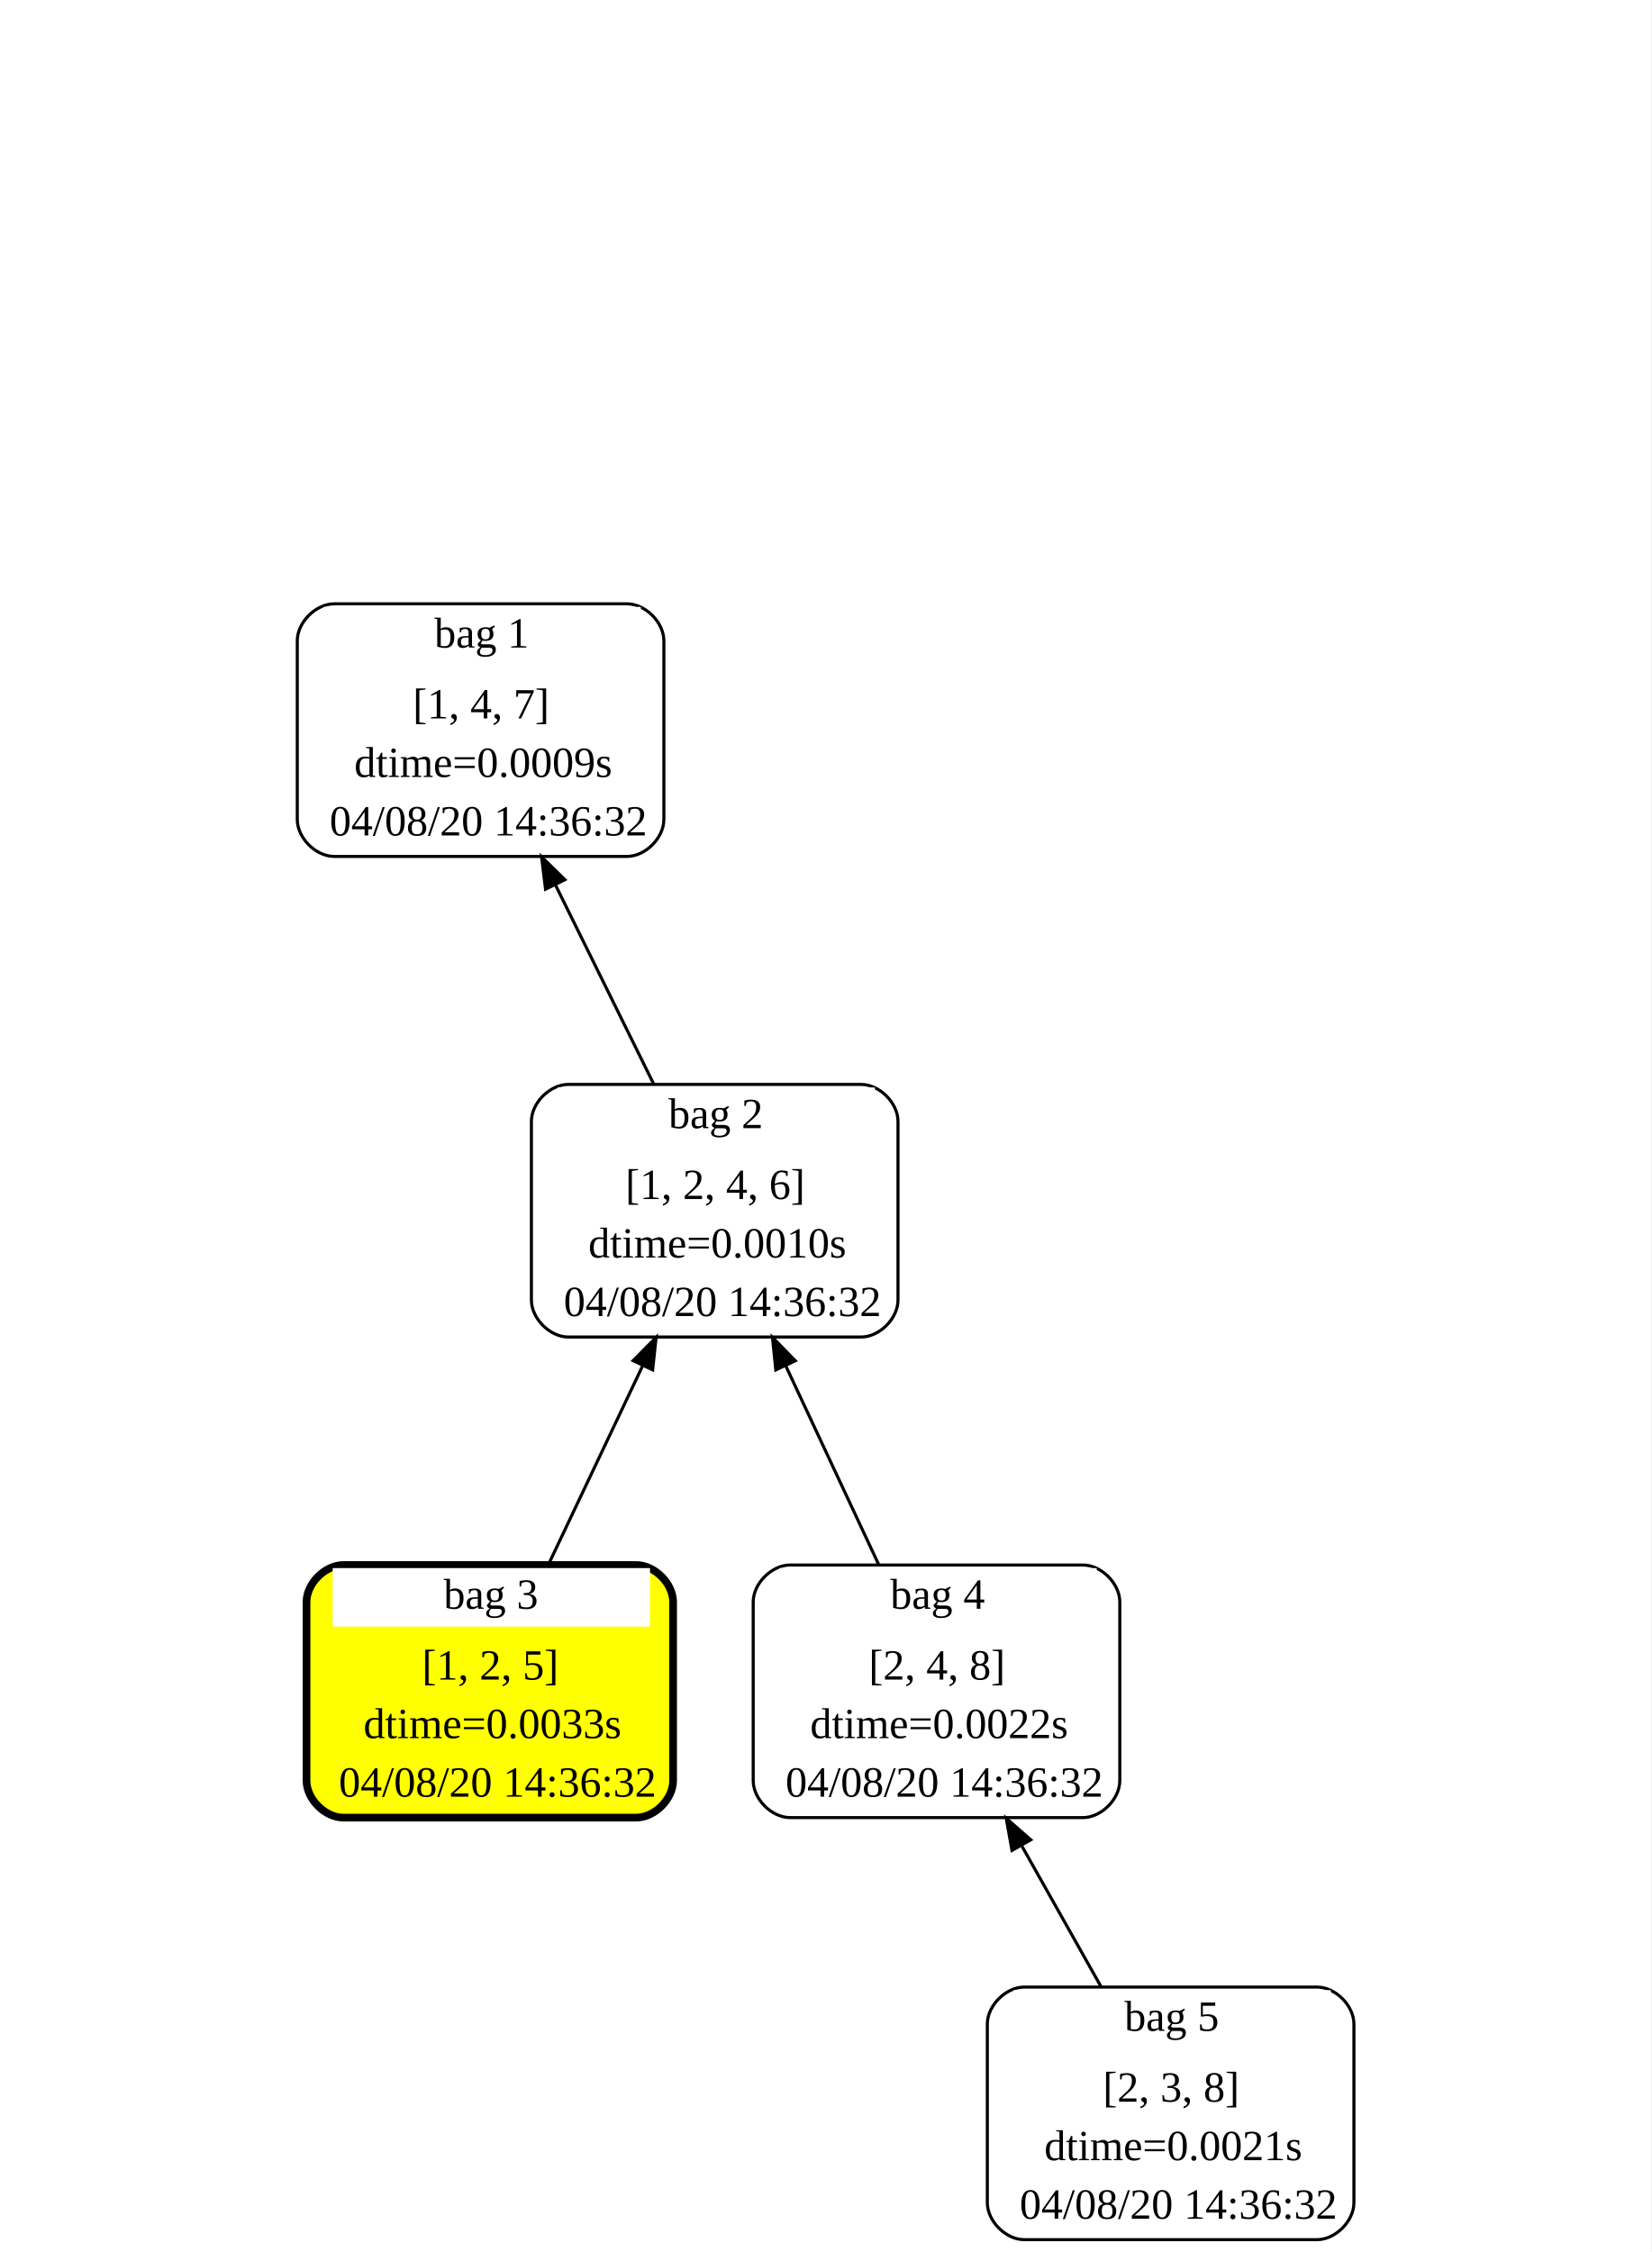
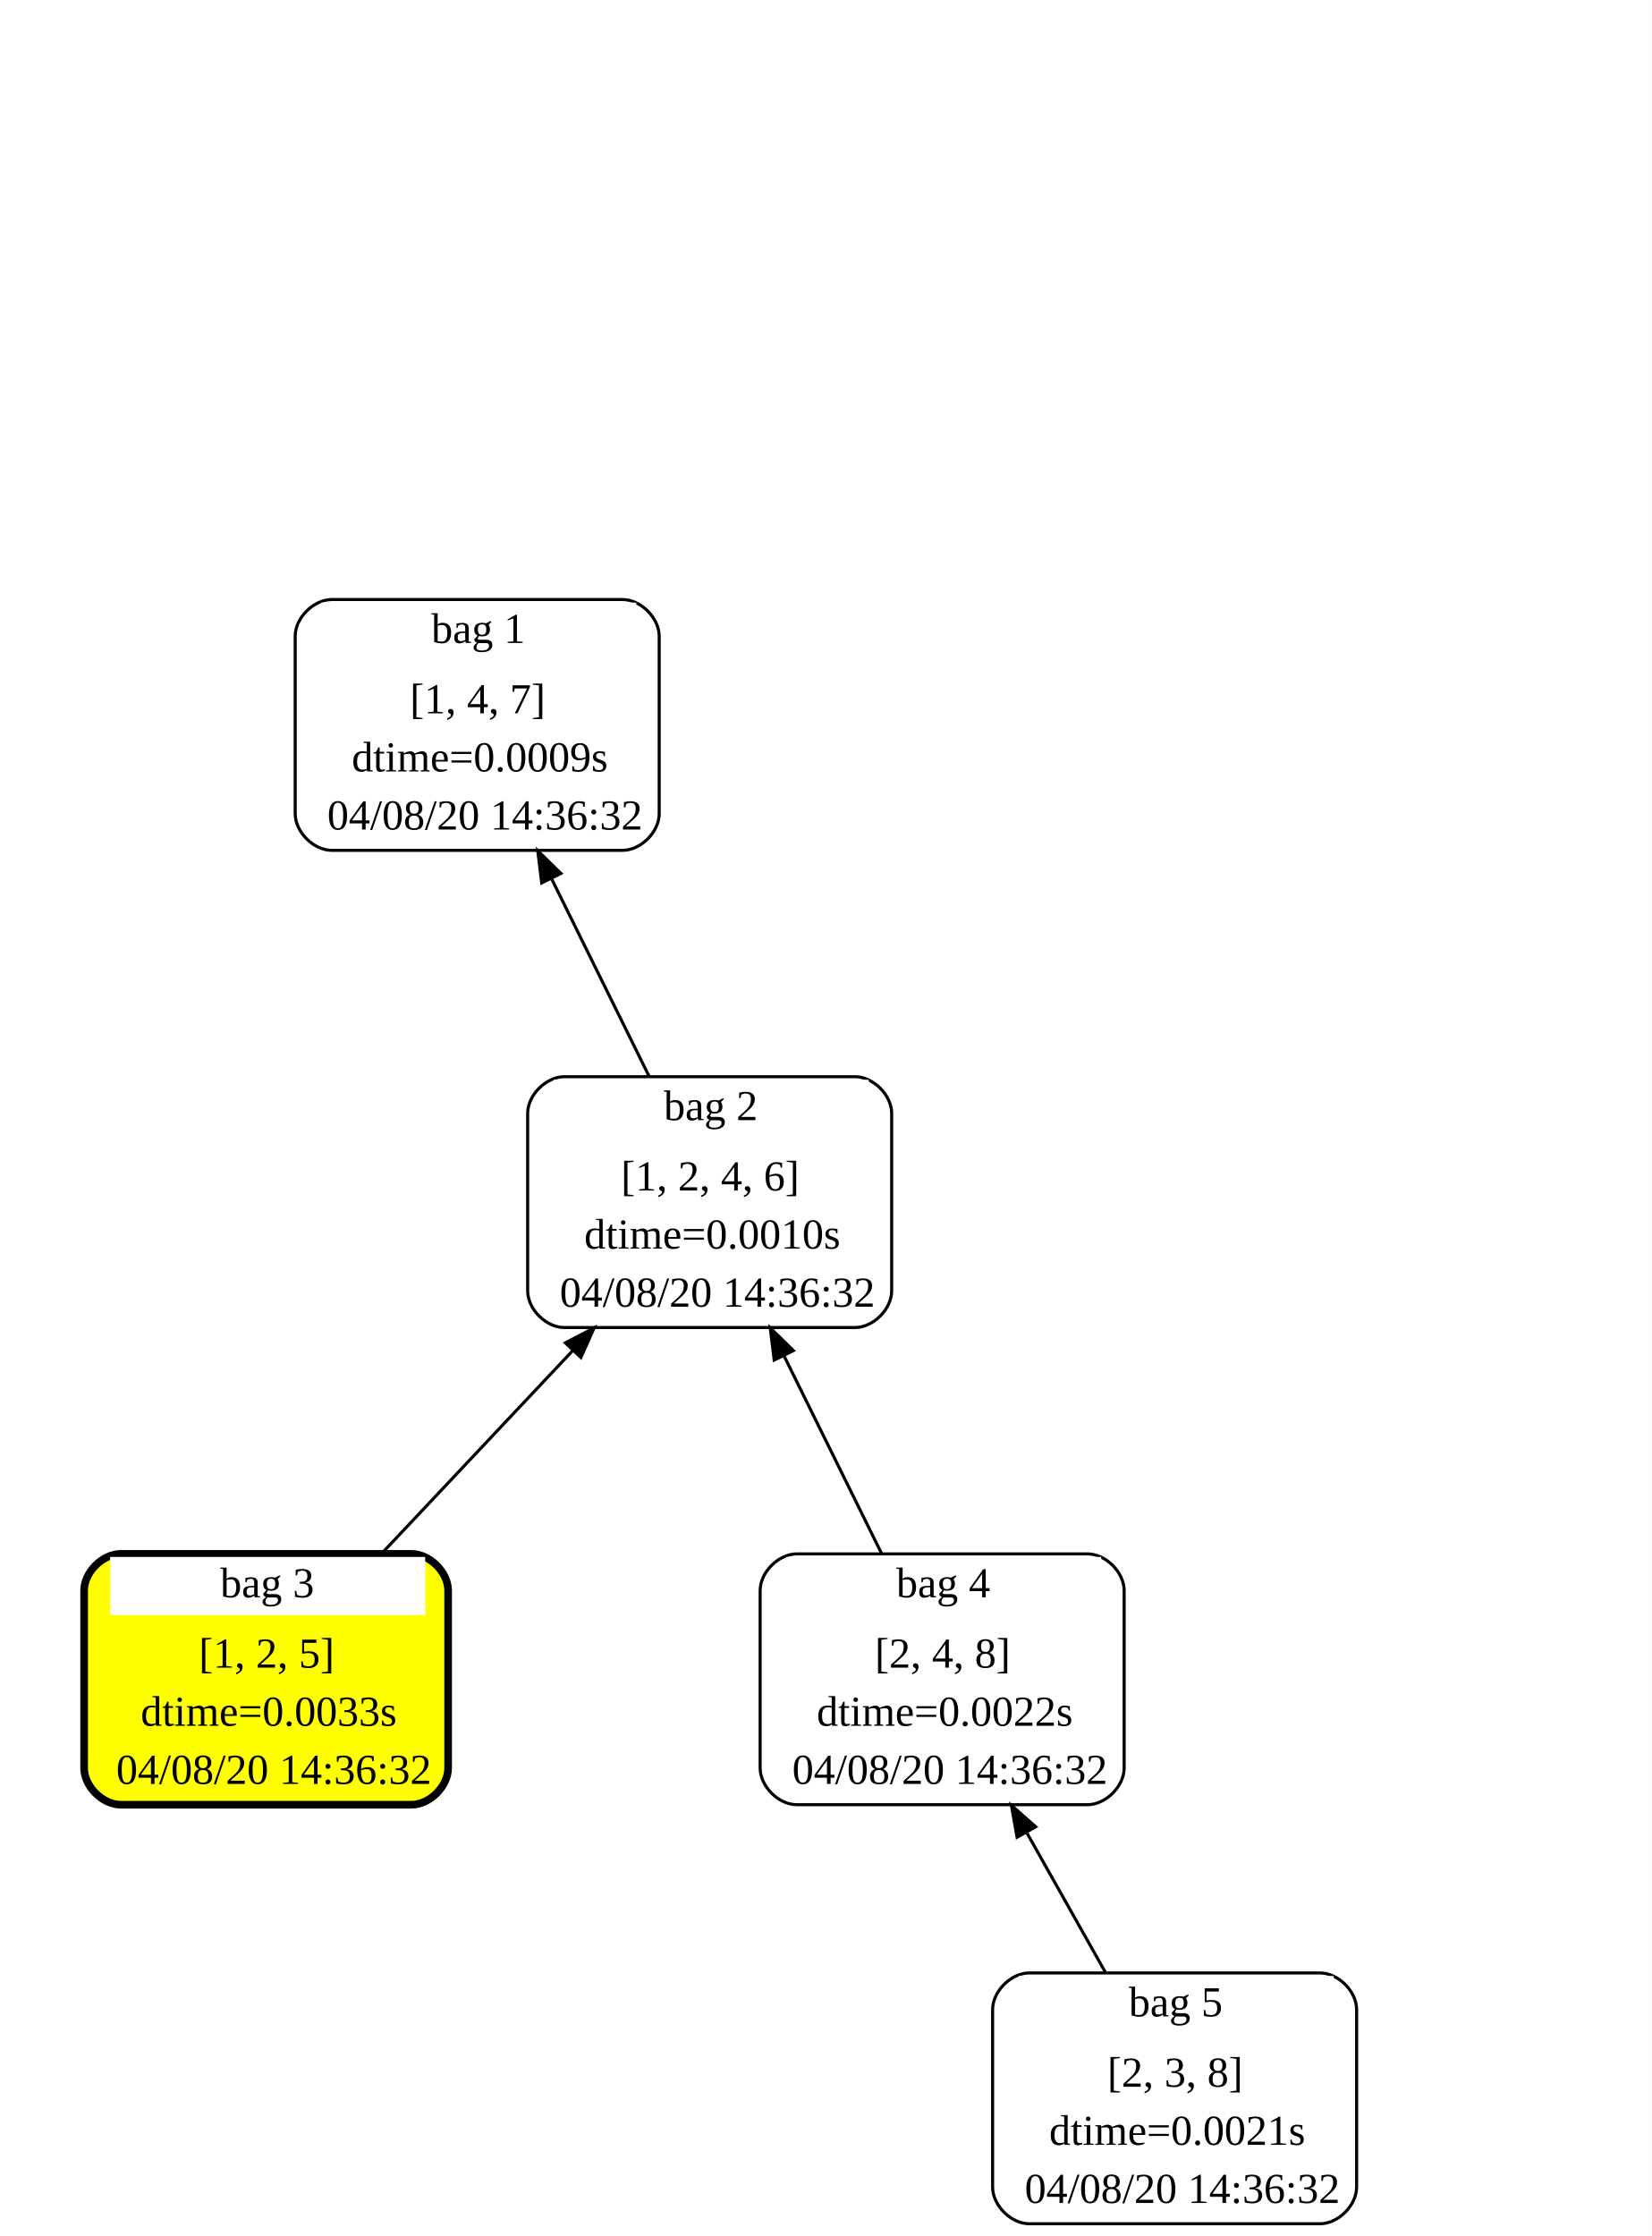
- <svg xmlns="http://www.w3.org/2000/svg" width="536pt" height="731pt" viewBox="0.00 0.00 536.00 731.00">
+ <svg xmlns="http://www.w3.org/2000/svg" width="540pt" height="731pt" viewBox="0.00 0.00 540.00 731.00">
  <g id="graph0" class="graph" transform="scale(1 1) rotate(0) translate(4 727)">
-     <polygon fill="white" stroke="transparent" points="-4,4 -4,-727 532,-727 532,4 -4,4" />
+     <polygon fill="white" stroke="none" points="-4,4 -4,-727 536,-727 536,4 -4,4" />
    <g id="node1" class="node">
      <path fill="white" stroke="black" d="M199.5,-531C199.5,-531 104.5,-531 104.5,-531 98.5,-531 92.5,-525 92.5,-519 92.5,-519 92.5,-461 92.5,-461 92.5,-455 98.5,-449 104.5,-449 104.5,-449 199.5,-449 199.5,-449 205.5,-449 211.5,-455 211.5,-461 211.5,-461 211.5,-519 211.5,-519 211.5,-525 205.5,-531 199.5,-531" />
-       <polygon fill="white" stroke="transparent" points="101,-511 101,-530 204,-530 204,-511 101,-511" />
+       <polygon fill="white" stroke="none" points="101,-511 101,-530 204,-530 204,-511 101,-511" />
      <text text-anchor="start" x="137" y="-516.8" font-family="Times New Roman,serif" font-size="14.00">bag 1</text>
      <text text-anchor="start" x="130" y="-493.8" font-family="Times New Roman,serif" font-size="14.00">[1, 4, 7]</text>
      <text text-anchor="start" x="111" y="-474.8" font-family="Times New Roman,serif" font-size="14.00">dtime=0.0009s</text>
      <text text-anchor="start" x="103" y="-455.8" font-family="Times New Roman,serif" font-size="14.00">04/08/20 14:36:32</text>
    </g>
    <g id="node2" class="node">
      <path fill="white" stroke="black" d="M275.5,-375C275.5,-375 180.5,-375 180.5,-375 174.5,-375 168.5,-369 168.5,-363 168.5,-363 168.5,-305 168.5,-305 168.5,-299 174.5,-293 180.5,-293 180.5,-293 275.5,-293 275.5,-293 281.5,-293 287.5,-299 287.5,-305 287.5,-305 287.5,-363 287.5,-363 287.5,-369 281.5,-375 275.5,-375" />
-       <polygon fill="white" stroke="transparent" points="177,-355 177,-374 280,-374 280,-355 177,-355" />
+       <polygon fill="white" stroke="none" points="177,-355 177,-374 280,-374 280,-355 177,-355" />
      <text text-anchor="start" x="213" y="-360.8" font-family="Times New Roman,serif" font-size="14.00">bag 2</text>
      <text text-anchor="start" x="199" y="-337.8" font-family="Times New Roman,serif" font-size="14.00">[1, 2, 4, 6]</text>
      <text text-anchor="start" x="187" y="-318.8" font-family="Times New Roman,serif" font-size="14.00">dtime=0.0010s</text>
      <text text-anchor="start" x="179" y="-299.8" font-family="Times New Roman,serif" font-size="14.00">04/08/20 14:36:32</text>
    </g>
    <g id="edge1" class="edge">
-       <path fill="none" stroke="black" d="M208.23,-375.06C198.46,-394.86 186.58,-418.92 176.27,-439.83" />
-       <polygon fill="black" stroke="black" points="173.09,-438.36 171.8,-448.87 179.37,-441.46 173.09,-438.36" />
+       <path fill="none" stroke="black" d="M208.23,-375.06C198.461,-394.856 186.584,-418.921 176.268,-439.825" />
+       <polygon fill="black" stroke="black" points="173.09,-438.357 171.803,-448.874 179.367,-441.455 173.09,-438.357" />
    </g>
    <g id="node3" class="node">
-       <path fill="yellow" stroke="black" stroke-width="2.5" d="M202.5,-219C202.5,-219 107.5,-219 107.5,-219 101.5,-219 95.5,-213 95.5,-207 95.5,-207 95.5,-149 95.5,-149 95.5,-143 101.5,-137 107.5,-137 107.5,-137 202.5,-137 202.5,-137 208.5,-137 214.5,-143 214.5,-149 214.5,-149 214.5,-207 214.5,-207 214.5,-213 208.5,-219 202.5,-219" />
-       <polygon fill="white" stroke="transparent" points="104,-199 104,-218 207,-218 207,-199 104,-199" />
-       <text text-anchor="start" x="140" y="-204.8" font-family="Times New Roman,serif" font-size="14.00">bag 3</text>
-       <text text-anchor="start" x="133" y="-181.8" font-family="Times New Roman,serif" font-size="14.00">[1, 2, 5]</text>
-       <text text-anchor="start" x="114" y="-162.8" font-family="Times New Roman,serif" font-size="14.00">dtime=0.0033s</text>
-       <text text-anchor="start" x="106" y="-143.8" font-family="Times New Roman,serif" font-size="14.00">04/08/20 14:36:32</text>
+       <path fill="yellow" stroke="black" stroke-width="2.5" d="M130.5,-219C130.5,-219 35.5,-219 35.5,-219 29.5,-219 23.5,-213 23.5,-207 23.5,-207 23.5,-149 23.5,-149 23.5,-143 29.5,-137 35.5,-137 35.5,-137 130.5,-137 130.5,-137 136.5,-137 142.5,-143 142.5,-149 142.5,-149 142.5,-207 142.5,-207 142.5,-213 136.5,-219 130.5,-219" />
+       <polygon fill="white" stroke="none" points="32,-199 32,-218 135,-218 135,-199 32,-199" />
+       <text text-anchor="start" x="68" y="-204.8" font-family="Times New Roman,serif" font-size="14.00">bag 3</text>
+       <text text-anchor="start" x="61" y="-181.8" font-family="Times New Roman,serif" font-size="14.00">[1, 2, 5]</text>
+       <text text-anchor="start" x="42" y="-162.8" font-family="Times New Roman,serif" font-size="14.00">dtime=0.0033s</text>
+       <text text-anchor="start" x="34" y="-143.8" font-family="Times New Roman,serif" font-size="14.00">04/08/20 14:36:32</text>
    </g>
    <g id="edge2" class="edge">
-       <path fill="none" stroke="black" d="M173.99,-219.06C183.37,-238.86 194.78,-262.92 204.69,-283.83" />
-       <polygon fill="black" stroke="black" points="201.53,-285.34 208.98,-292.87 207.86,-282.34 201.53,-285.34" />
+       <path fill="none" stroke="black" d="M120.719,-219.06C139.859,-239.388 163.239,-264.219 183.281,-285.505" />
+       <polygon fill="black" stroke="black" points="180.815,-287.992 190.219,-292.874 185.912,-283.194 180.815,-287.992" />
    </g>
    <g id="node4" class="node">
-       <path fill="white" stroke="black" d="M347.5,-219C347.5,-219 252.5,-219 252.5,-219 246.5,-219 240.5,-213 240.5,-207 240.5,-207 240.5,-149 240.5,-149 240.5,-143 246.5,-137 252.5,-137 252.5,-137 347.5,-137 347.5,-137 353.5,-137 359.5,-143 359.5,-149 359.5,-149 359.5,-207 359.5,-207 359.5,-213 353.5,-219 347.5,-219" />
-       <polygon fill="white" stroke="transparent" points="249,-199 249,-218 352,-218 352,-199 249,-199" />
-       <text text-anchor="start" x="285" y="-204.8" font-family="Times New Roman,serif" font-size="14.00">bag 4</text>
-       <text text-anchor="start" x="278" y="-181.8" font-family="Times New Roman,serif" font-size="14.00">[2, 4, 8]</text>
-       <text text-anchor="start" x="259" y="-162.8" font-family="Times New Roman,serif" font-size="14.00">dtime=0.0022s</text>
-       <text text-anchor="start" x="251" y="-143.8" font-family="Times New Roman,serif" font-size="14.00">04/08/20 14:36:32</text>
+       <path fill="white" stroke="black" d="M351.5,-219C351.5,-219 256.5,-219 256.5,-219 250.5,-219 244.5,-213 244.5,-207 244.5,-207 244.5,-149 244.5,-149 244.5,-143 250.5,-137 256.5,-137 256.5,-137 351.5,-137 351.5,-137 357.5,-137 363.5,-143 363.5,-149 363.5,-149 363.5,-207 363.5,-207 363.5,-213 357.5,-219 351.5,-219" />
+       <polygon fill="white" stroke="none" points="253,-199 253,-218 356,-218 356,-199 253,-199" />
+       <text text-anchor="start" x="289" y="-204.8" font-family="Times New Roman,serif" font-size="14.00">bag 4</text>
+       <text text-anchor="start" x="282" y="-181.8" font-family="Times New Roman,serif" font-size="14.00">[2, 4, 8]</text>
+       <text text-anchor="start" x="263" y="-162.8" font-family="Times New Roman,serif" font-size="14.00">dtime=0.0022s</text>
+       <text text-anchor="start" x="255" y="-143.8" font-family="Times New Roman,serif" font-size="14.00">04/08/20 14:36:32</text>
    </g>
    <g id="edge3" class="edge">
-       <path fill="none" stroke="black" d="M281.27,-219.06C272.06,-238.77 260.87,-262.71 251.12,-283.54" />
-       <polygon fill="black" stroke="black" points="247.83,-282.33 246.76,-292.87 254.17,-285.3 247.83,-282.33" />
+       <path fill="none" stroke="black" d="M284.23,-219.06C274.461,-238.856 262.584,-262.921 252.268,-283.825" />
+       <polygon fill="black" stroke="black" points="249.09,-282.357 247.803,-292.874 255.367,-285.455 249.09,-282.357" />
    </g>
    <g id="node5" class="node">
-       <path fill="white" stroke="black" d="M423.5,-82C423.5,-82 328.5,-82 328.5,-82 322.5,-82 316.5,-76 316.5,-70 316.5,-70 316.5,-12 316.5,-12 316.5,-6 322.5,0 328.5,0 328.5,0 423.5,0 423.5,0 429.5,0 435.5,-6 435.5,-12 435.5,-12 435.5,-70 435.5,-70 435.5,-76 429.5,-82 423.5,-82" />
-       <polygon fill="white" stroke="transparent" points="325,-62 325,-81 428,-81 428,-62 325,-62" />
-       <text text-anchor="start" x="361" y="-67.8" font-family="Times New Roman,serif" font-size="14.00">bag 5</text>
-       <text text-anchor="start" x="354" y="-44.8" font-family="Times New Roman,serif" font-size="14.00">[2, 3, 8]</text>
-       <text text-anchor="start" x="335" y="-25.8" font-family="Times New Roman,serif" font-size="14.00">dtime=0.0021s</text>
-       <text text-anchor="start" x="327" y="-6.8" font-family="Times New Roman,serif" font-size="14.00">04/08/20 14:36:32</text>
+       <path fill="white" stroke="black" d="M427.5,-82C427.5,-82 332.5,-82 332.5,-82 326.5,-82 320.5,-76 320.5,-70 320.5,-70 320.5,-12 320.5,-12 320.5,-6 326.5,-0 332.5,-0 332.5,-0 427.5,-0 427.5,-0 433.5,-0 439.5,-6 439.5,-12 439.5,-12 439.5,-70 439.5,-70 439.5,-76 433.5,-82 427.5,-82" />
+       <polygon fill="white" stroke="none" points="329,-62 329,-81 432,-81 432,-62 329,-62" />
+       <text text-anchor="start" x="365" y="-67.8" font-family="Times New Roman,serif" font-size="14.00">bag 5</text>
+       <text text-anchor="start" x="358" y="-44.8" font-family="Times New Roman,serif" font-size="14.00">[2, 3, 8]</text>
+       <text text-anchor="start" x="339" y="-25.8" font-family="Times New Roman,serif" font-size="14.00">dtime=0.0021s</text>
+       <text text-anchor="start" x="331" y="-6.8" font-family="Times New Roman,serif" font-size="14.00">04/08/20 14:36:32</text>
    </g>
    <g id="edge4" class="edge">
-       <path fill="none" stroke="black" d="M353.4,-82.14C345.36,-96.43 336.21,-112.69 327.78,-127.66" />
-       <polygon fill="black" stroke="black" points="324.5,-126.35 322.64,-136.78 330.6,-129.79 324.5,-126.35" />
+       <path fill="none" stroke="black" d="M357.403,-82.139C349.359,-96.428 340.206,-112.686 331.778,-127.657" />
+       <polygon fill="black" stroke="black" points="328.497,-126.352 326.641,-136.783 334.597,-129.786 328.497,-126.352" />
    </g>
  </g>
</svg>
